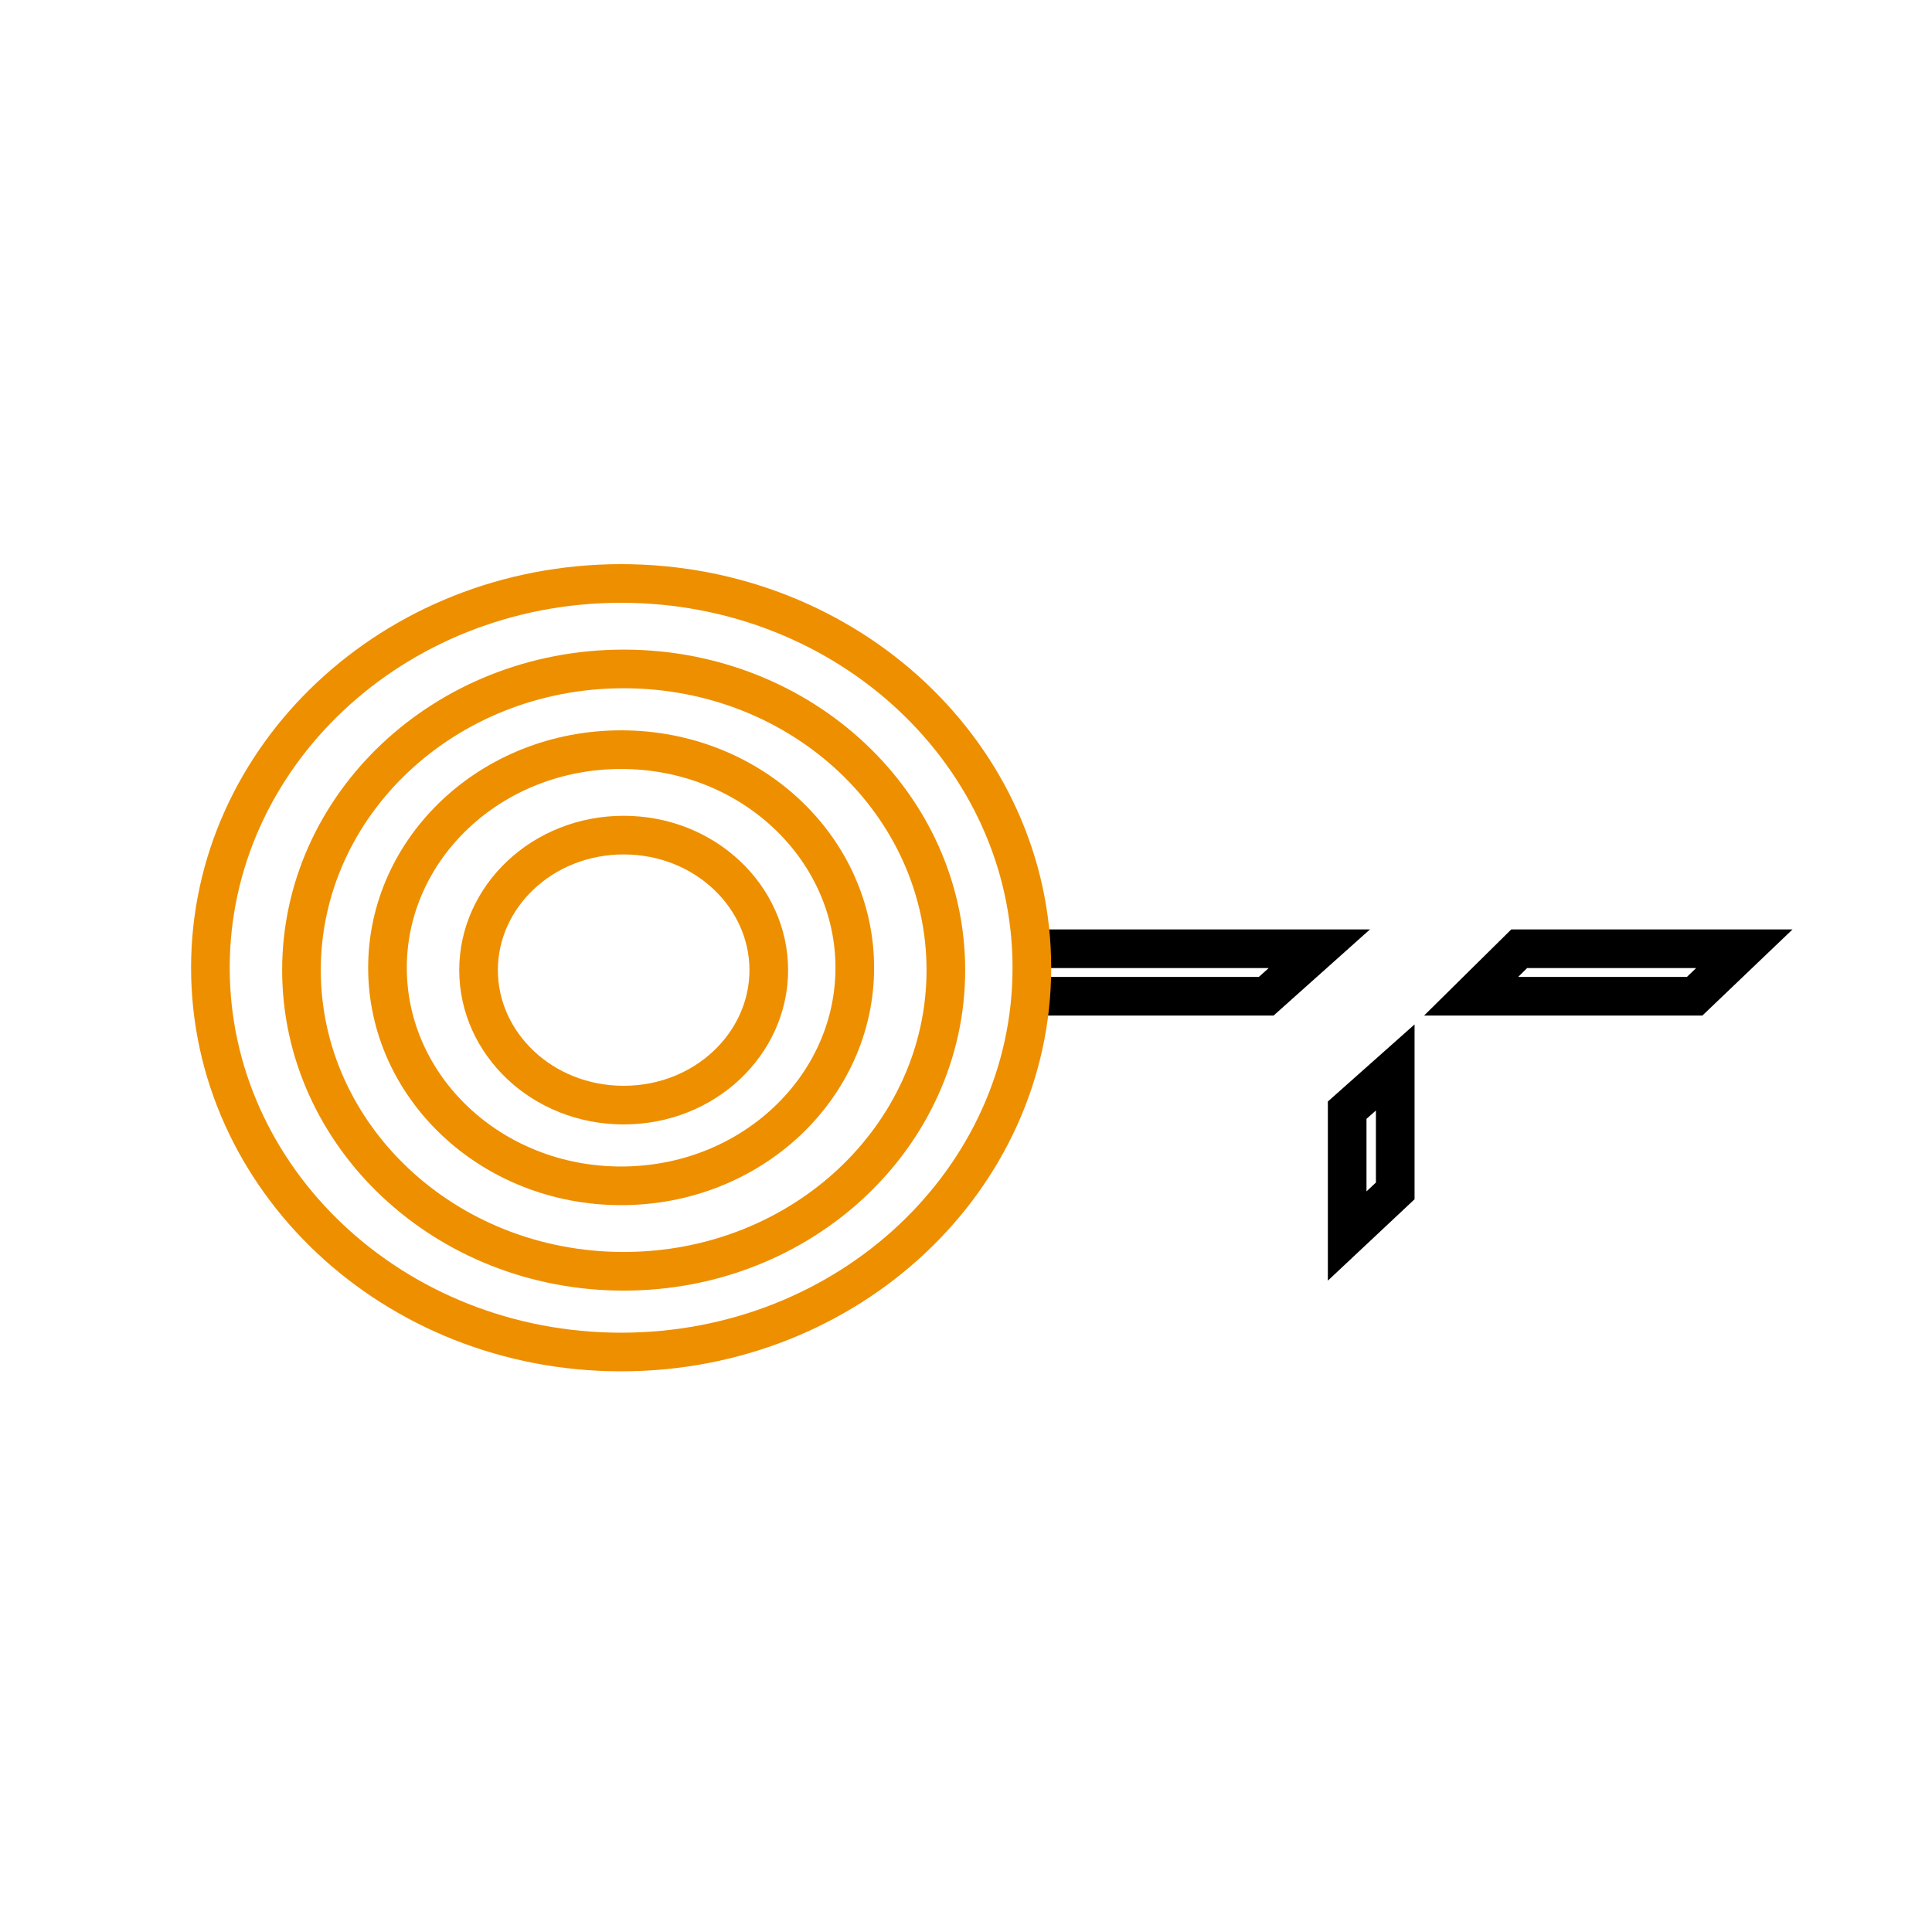
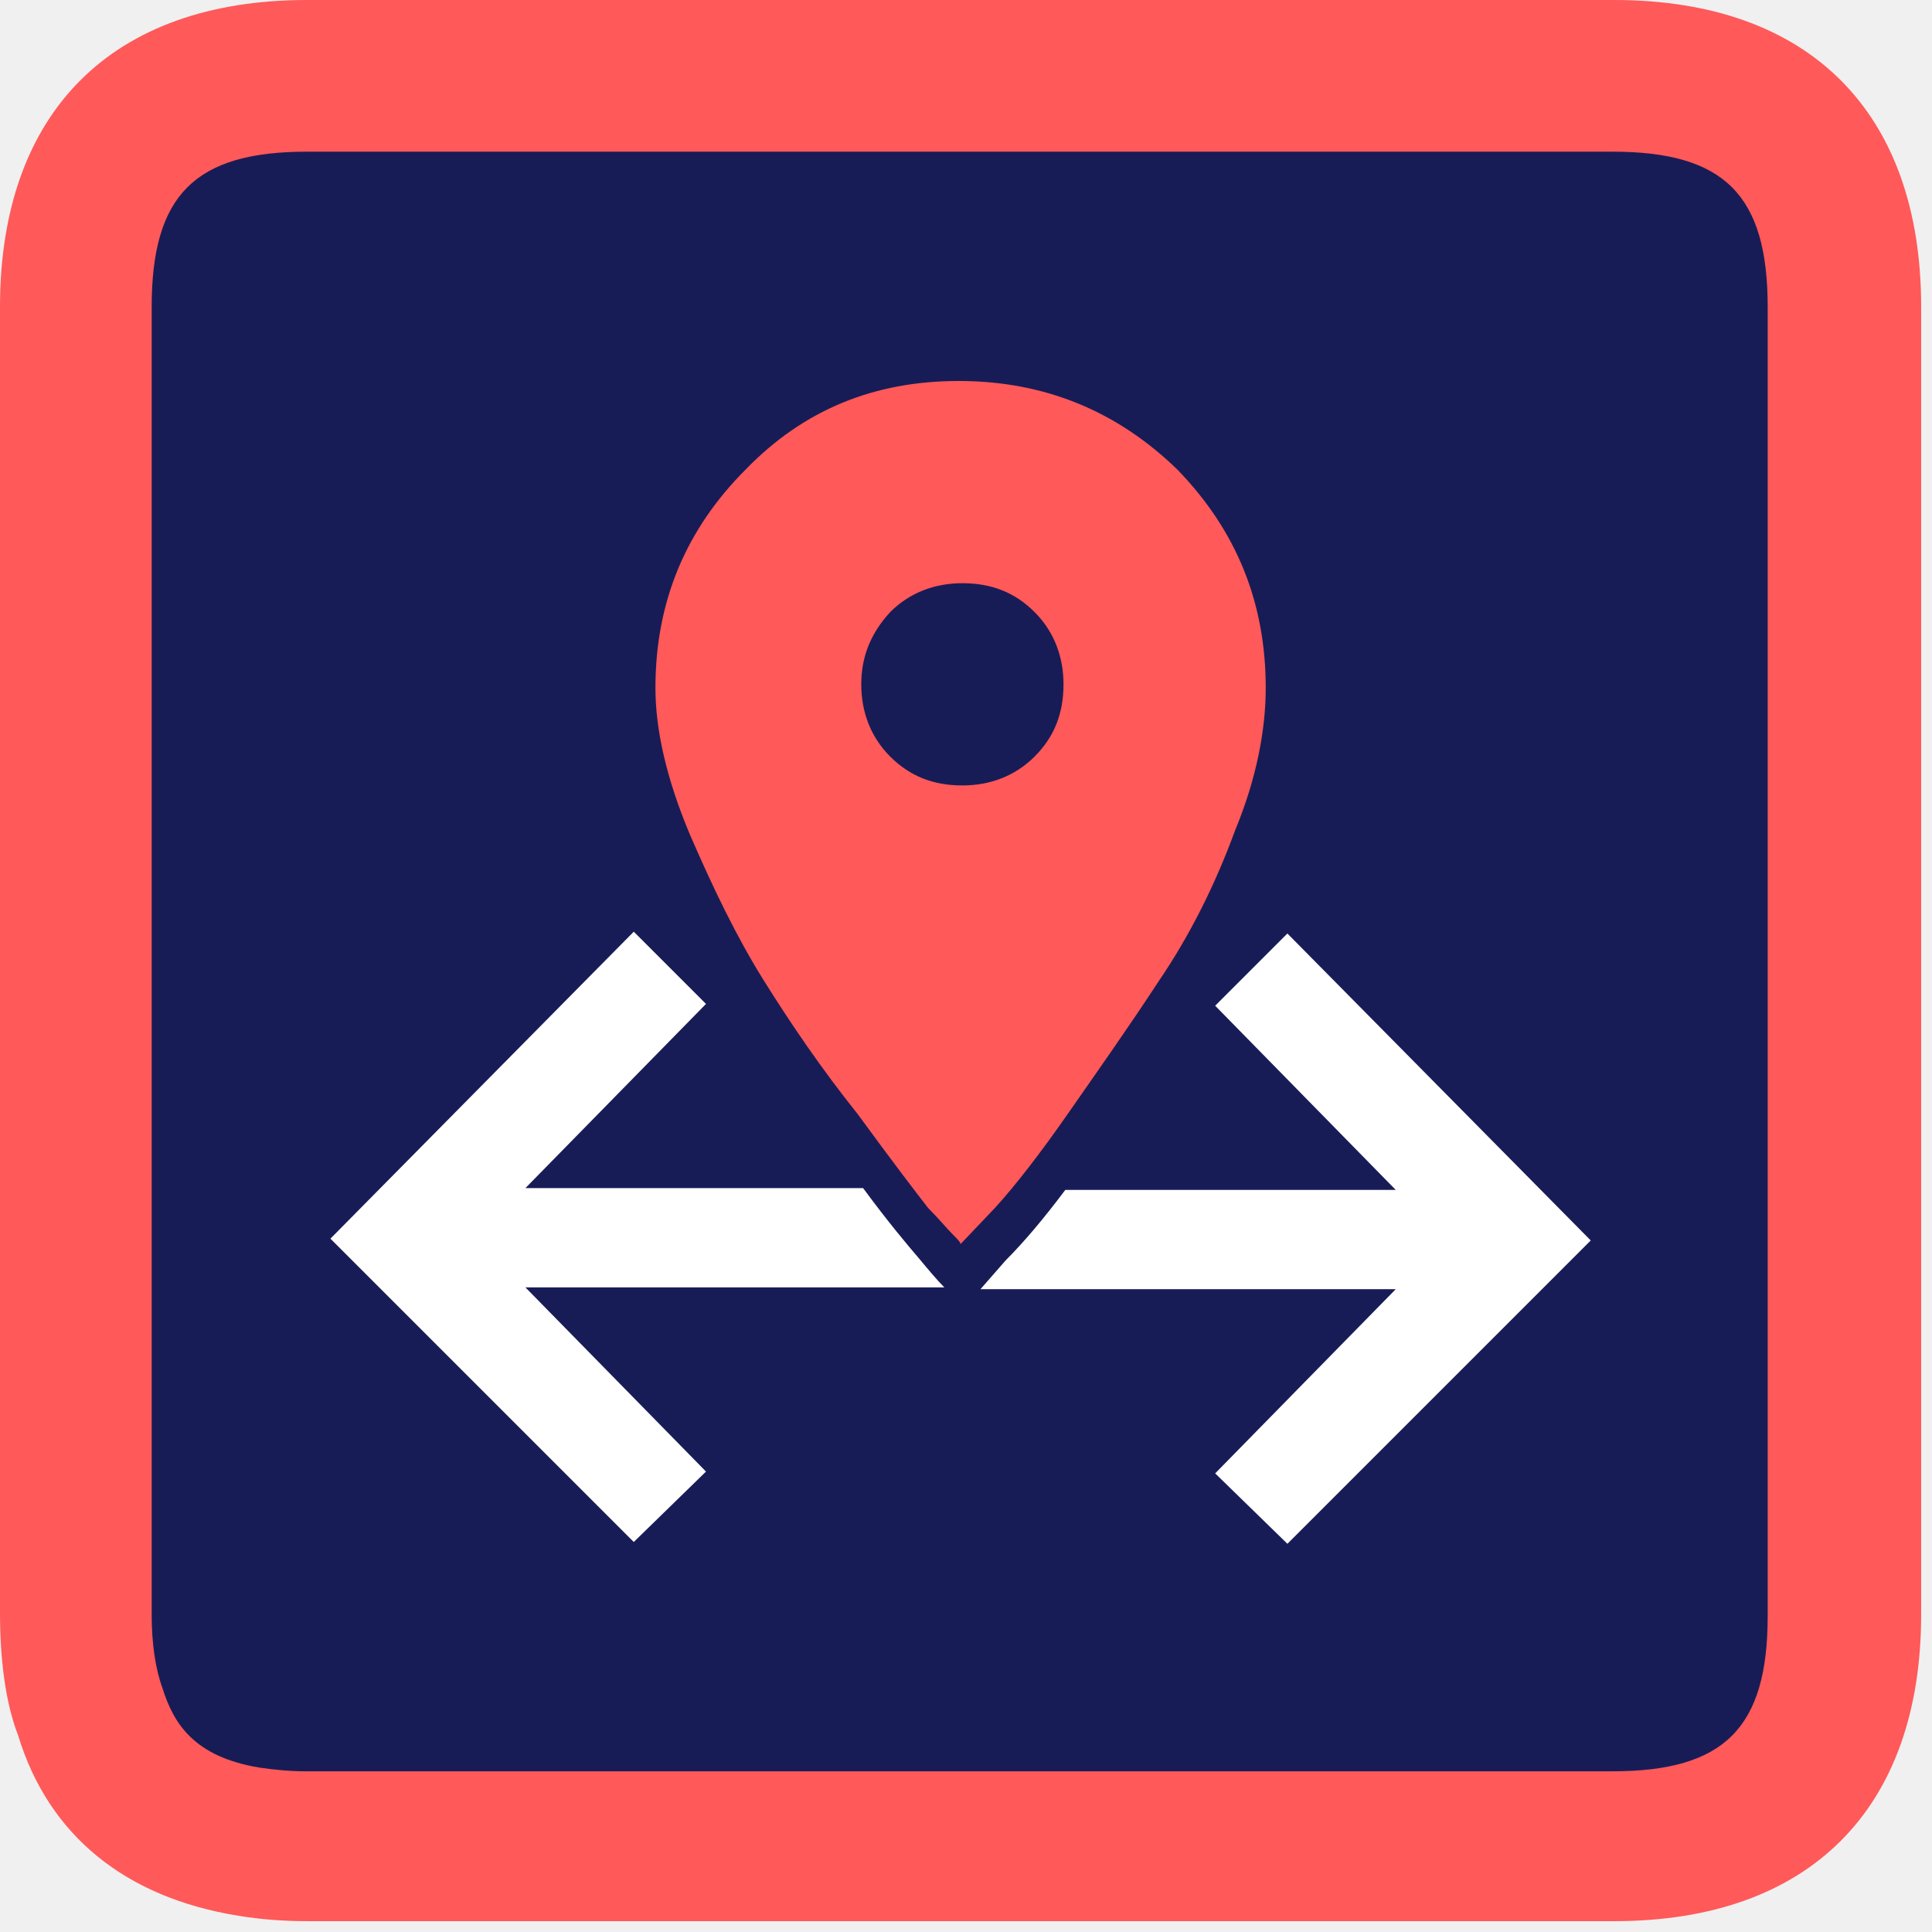
- <svg xmlns="http://www.w3.org/2000/svg" width="500" height="500" viewBox="0 0 500 500" fill="none">
-   <rect width="500" height="500" fill="white" />
-   <path d="M380.728 257.822H438.575L451.436 245.534H393.167L380.728 257.822Z" fill="white" />
-   <path d="M361.087 276.255V308.204L348.648 319.878V287.314L361.087 276.255Z" fill="white" />
-   <path d="M268.12 257.822H327.698L341.446 245.534H268.12M380.728 257.822H438.575L451.436 245.534H393.167L380.728 257.822ZM361.087 276.255V308.204L348.648 319.878V287.314L361.087 276.255Z" stroke="black" stroke-width="10" />
-   <path d="M267.048 250.45C267.048 305.08 219.761 349.899 160.749 349.899C101.738 349.899 54.451 305.08 54.451 250.45C54.451 195.819 101.738 151 160.749 151C219.761 151 267.048 195.819 267.048 250.45Z" stroke="#EE8F00" stroke-width="10" />
-   <path d="M244.788 251.064C244.788 293.818 207.76 329.009 161.404 329.009C115.048 329.009 78.02 293.818 78.02 251.064C78.02 208.31 115.048 173.119 161.404 173.119C207.76 173.119 244.788 208.31 244.788 251.064Z" stroke="#EE8F00" stroke-width="10" />
-   <path d="M221.219 250.45C221.219 281.327 194.45 306.89 160.75 306.89C127.049 306.89 100.28 281.327 100.28 250.45C100.28 219.573 127.049 194.009 160.75 194.009C194.45 194.009 221.219 219.573 221.219 250.45Z" stroke="#EE8F00" stroke-width="10" />
-   <path d="M198.96 251.064C198.96 270.064 182.449 286 161.404 286C140.359 286 123.849 270.064 123.849 251.064C123.849 232.063 140.359 216.127 161.404 216.127C182.449 216.127 198.96 232.063 198.96 251.064Z" stroke="#EE8F00" stroke-width="10" />
+ <svg xmlns="http://www.w3.org/2000/svg" width="107" height="107" viewBox="0 0 107 107" fill="none">
+   <rect x="7" y="7" width="93" height="93" fill="#181C56" />
+   <path d="M18.3 68.6L35.1 85.4L39.1 81.5L29.1 71.3H52.3C51.9 70.9 51.4 70.3 50.9 69.7C50.3 69 49.2 67.7 47.8 65.8H29.1L39.1 55.6L35.1 51.6L18.3 68.6ZM71.3 51.7L67.3 55.7L77.3 65.9H59C57.8 67.5 56.7 68.8 55.7 69.8L54.3 71.4H77.3L67.3 81.6L71.3 85.5L88.1 68.7L71.3 51.7Z" fill="white" />
+   <path d="M70.1 38.1C70.1 33.4 68.5 29.4 65.2 26C61.9 22.8 57.9 21.1 53.1 21.1C48.4 21.1 44.5 22.7 41.3 26C38 29.3 36.3 33.3 36.3 38.1C36.3 40.4 36.9 43.1 38.2 46.2C39.5 49.2 40.8 51.9 42.3 54.3C43.8 56.7 45.5 59.2 47.5 61.7C49.4 64.3 50.7 66 51.4 66.9C52 67.5 52.4 68 52.8 68.4C53 68.6 53.2 68.8 53.2 68.9L55.1 66.9C56.2 65.7 57.6 63.9 59.2 61.6C60.8 59.3 62.5 56.9 64.2 54.3C65.9 51.8 67.3 49 68.4 46C69.6 43.1 70.1 40.4 70.1 38.1ZM49.3 33.9C50.4 32.8 51.8 32.3 53.3 32.3C54.9 32.3 56.2 32.8 57.3 33.9C58.4 35 58.9 36.4 58.9 37.9C58.9 39.5 58.4 40.8 57.3 41.9C56.2 43 54.8 43.5 53.3 43.5C51.7 43.5 50.4 43 49.3 41.9C48.2 40.8 47.7 39.4 47.7 37.9C47.7 36.4 48.2 35.1 49.3 33.9Z" fill="#FF5959" />
+   <path d="M89.4 106.4H17C15.7 106.4 14.4 106.3 13.2 106.1C7 105.1 2.7 101.7 1 96.1C0.3 94.3 0 91.9 0 89.3V17C0 6.2 6.2 0 17 0H89.4C100.2 0 106.4 6.2 106.4 17V89.4C106.4 100.2 100.2 106.4 89.4 106.4ZM17 8.4C10.8 8.4 8.4 10.8 8.4 17V89.4C8.4 91 8.6 92.4 9 93.5C9.6 95.4 10.7 97.3 14.4 97.9C15.1 98 16 98.1 16.9 98.1H89.3C95.5 98.1 97.9 95.7 97.9 89.5V17C97.9 10.8 95.5 8.4 89.3 8.4H17Z" fill="#FF5959" />
</svg>
